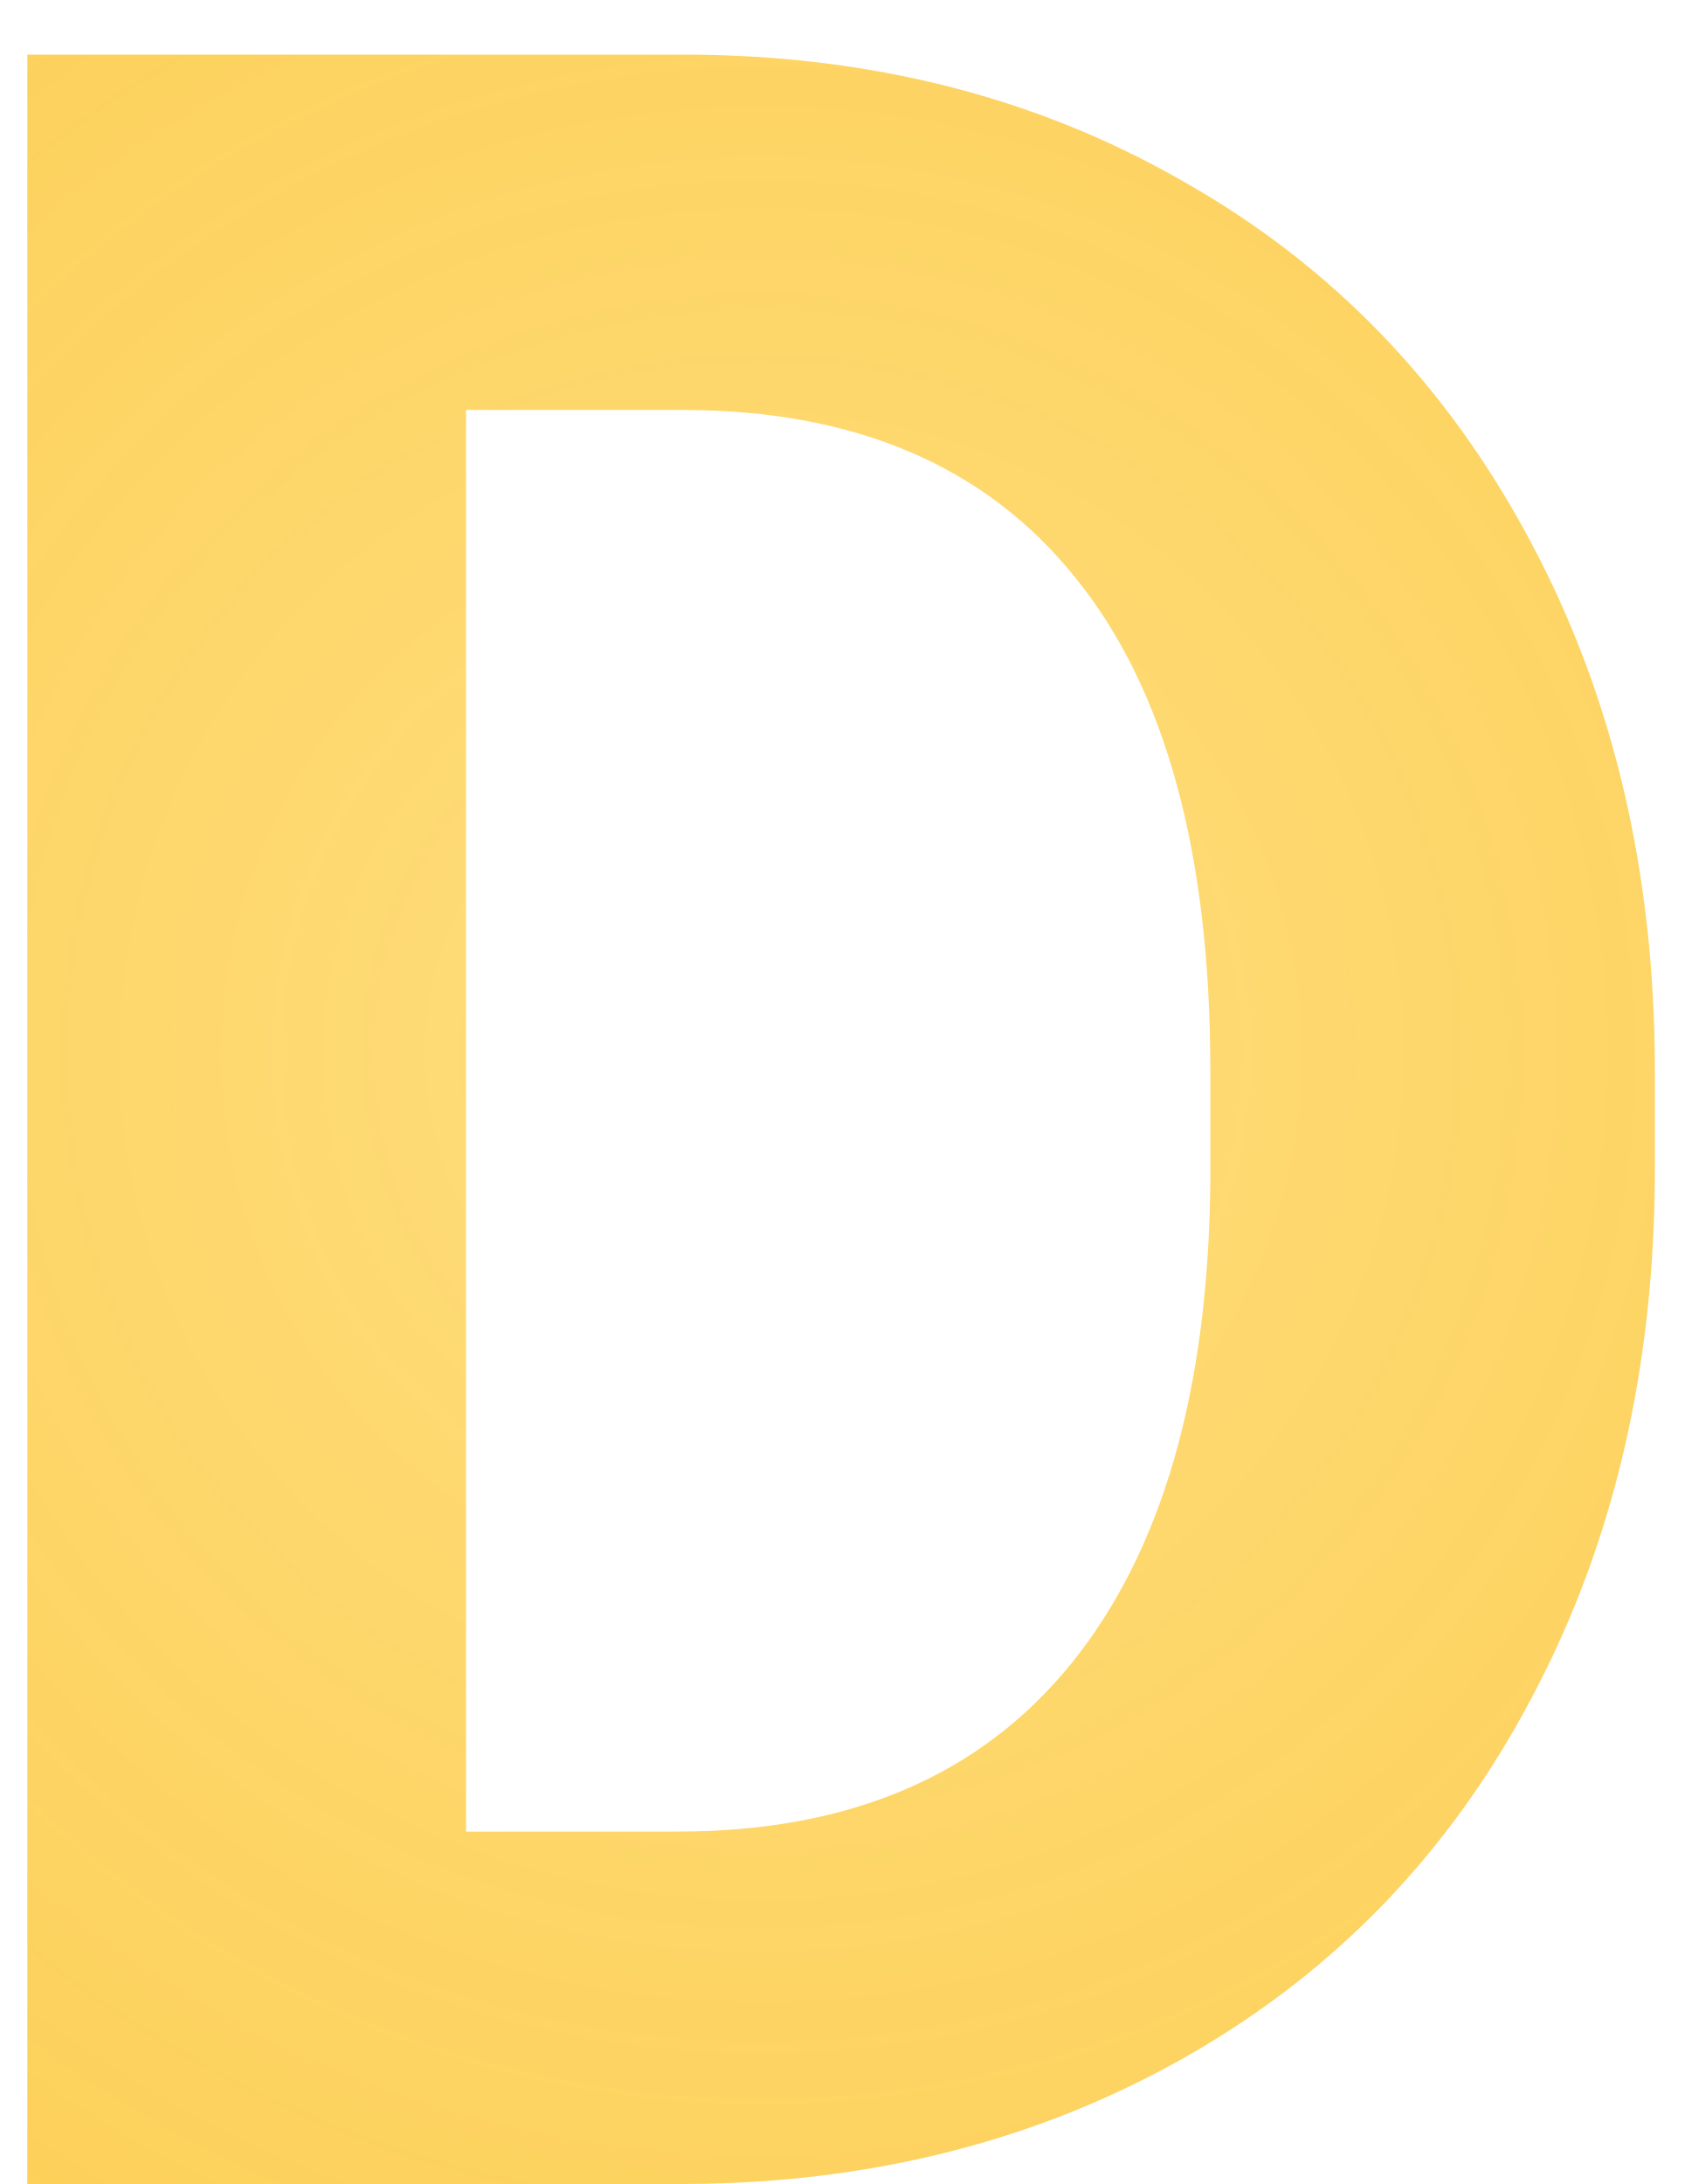
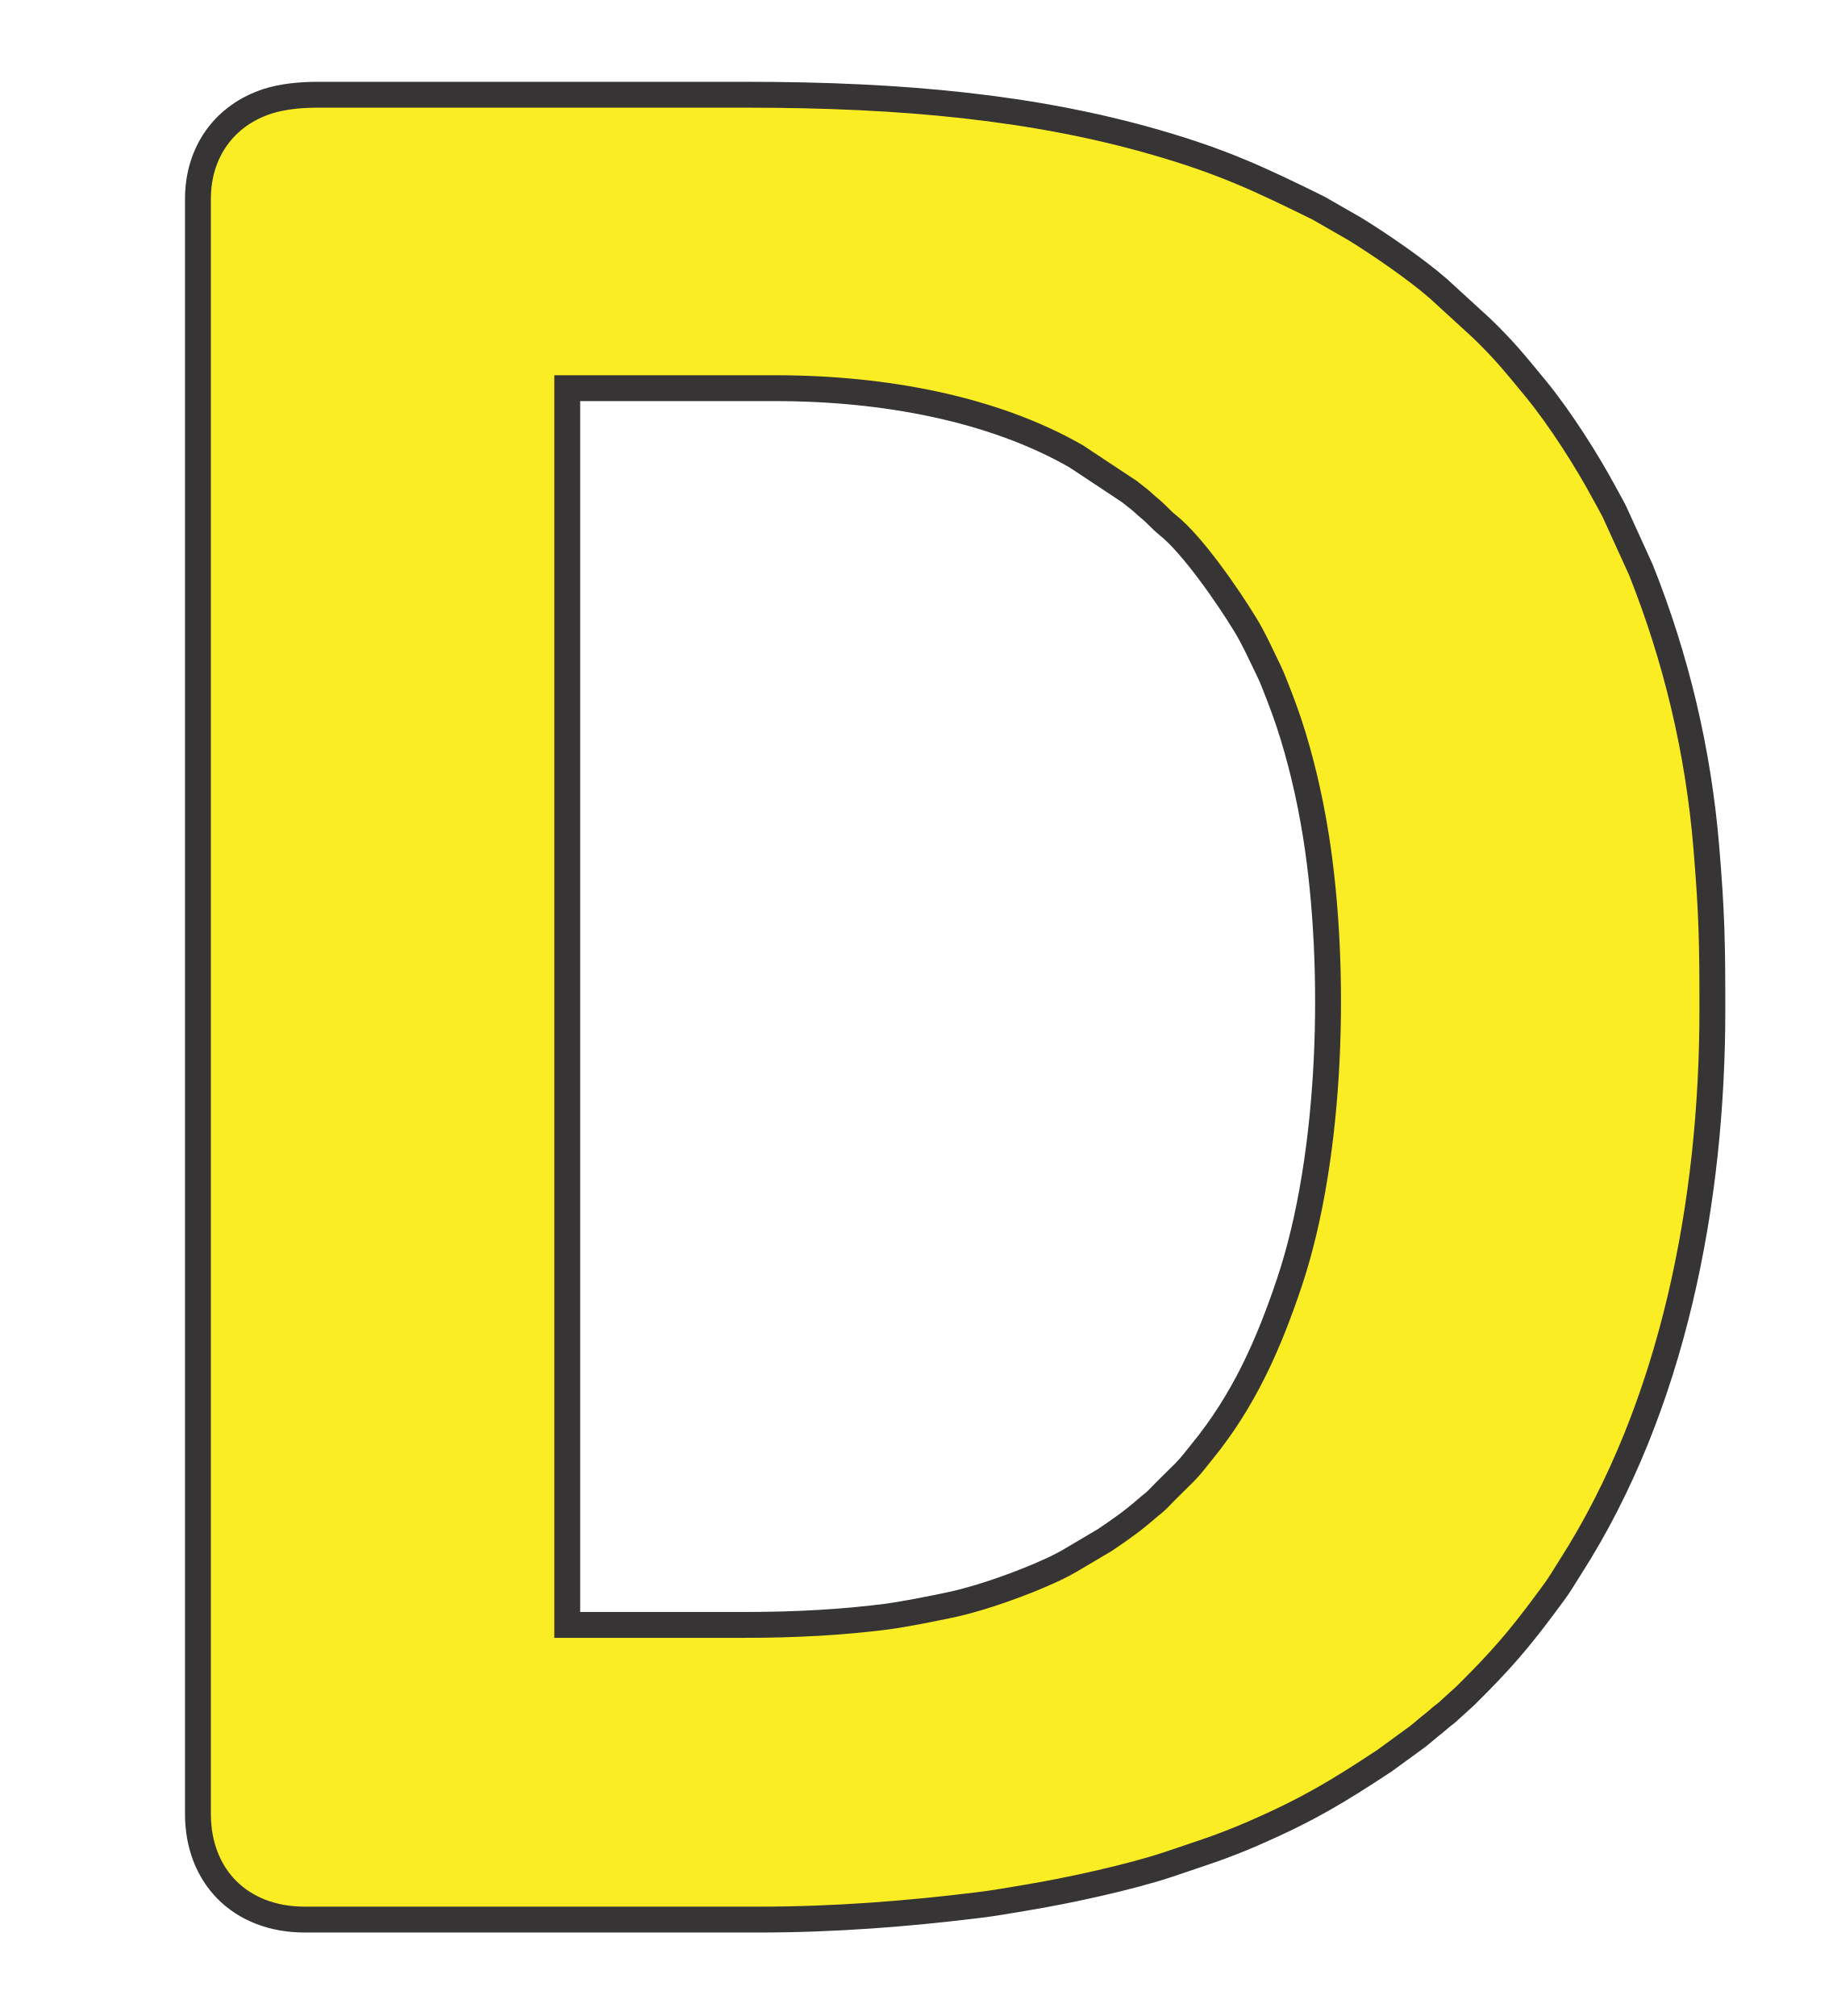
- <svg xmlns="http://www.w3.org/2000/svg" width="27" height="35" viewBox="0 0 27 35" fill="none">
-   <path d="M0.438 35V0.875H10.938C13.938 0.875 16.617 1.555 18.977 2.914C21.352 4.258 23.203 6.18 24.531 8.68C25.859 11.164 26.523 13.992 26.523 17.164V18.734C26.523 21.906 25.867 24.727 24.555 27.195C23.258 29.664 21.422 31.578 19.047 32.938C16.672 34.297 13.992 34.984 11.008 35H0.438ZM7.469 6.57V29.352H10.867C13.617 29.352 15.719 28.453 17.172 26.656C18.625 24.859 19.367 22.289 19.398 18.945V17.141C19.398 13.672 18.68 11.047 17.242 9.266C15.805 7.469 13.703 6.57 10.938 6.57H7.469Z" fill="url(#paint0_diamond)" />
+ <svg xmlns="http://www.w3.org/2000/svg" xml:space="preserve" width="100mm" height="110mm" version="1.1" style="shape-rendering:geometricPrecision; text-rendering:geometricPrecision; image-rendering:optimizeQuality; fill-rule:evenodd; clip-rule:evenodd" viewBox="0 0 10000 11000">
  <defs>
-     <radialGradient id="paint0_diamond" cx="0" cy="0" r="1" gradientUnits="userSpaceOnUse" gradientTransform="translate(12.2424 16.8929) rotate(88.0754) scale(45.1147 45.0815)">
-       <stop stop-color="#FFD458" stop-opacity="0.78" />
-       <stop offset="1" stop-color="#F9BF2E" />
-     </radialGradient>
+     <style type="text/css">
+    
+     .str0 {stroke:#373435;stroke-width:141.11}
+     .fil0 {fill:#FAED23}
+    
+   </style>
  </defs>
+   <g id="Layer_x0020_1">
+     <path class="fil0 str0" d="M4069 8866l-974 0 0 -6748 1135 0c595,0 1189,112 1642,372l290 192c22,17 31,25 52,41 25,20 33,30 55,48 40,32 65,64 101,93 135,106 331,391 423,542 50,81 90,173 129,252 22,45 37,88 57,138 19,50 36,95 52,143 63,190 114,402 149,622 114,717 90,1737 -145,2437 -114,340 -249,645 -479,926 -31,38 -59,76 -93,110 -35,34 -63,63 -98,97 -19,19 -31,32 -50,51 -23,23 -33,27 -55,47 -78,68 -144,115 -232,174l-186 110c-120,72 -358,161 -500,203 -58,17 -101,29 -162,42 -107,22 -228,47 -343,63 -241,31 -500,45 -768,45zm-2989 -7781l0 8813c0,336 227,576 584,576l2472 0c421,0 816,-32 1193,-78 88,-10 181,-27 271,-42 226,-37 569,-112 775,-181 187,-64 274,-88 465,-170 300,-131 459,-228 714,-396l181 -132c30,-23 56,-48 88,-72 20,-16 23,-20 41,-35 21,-17 27,-19 47,-39l84 -76c191,-189 290,-303 441,-507 23,-32 46,-61 68,-94 23,-34 39,-63 62,-98 566,-882 777,-2006 777,-3041l0 -17c0,-349 -3,-514 -33,-873 -44,-528 -165,-1032 -357,-1514l-143 -314c-19,-38 -36,-67 -56,-104 -95,-177 -241,-406 -369,-563 -108,-131 -174,-215 -304,-340 -2,-1 -7,-6 -9,-8l-225 -206c-122,-106 -317,-240 -455,-325l-199 -114c-324,-160 -526,-254 -886,-358 -661,-191 -1381,-260 -2230,-260l-2345 0c-99,0 -195,11 -270,35 -237,76 -382,277 -382,533z" />
+   </g>
</svg>
